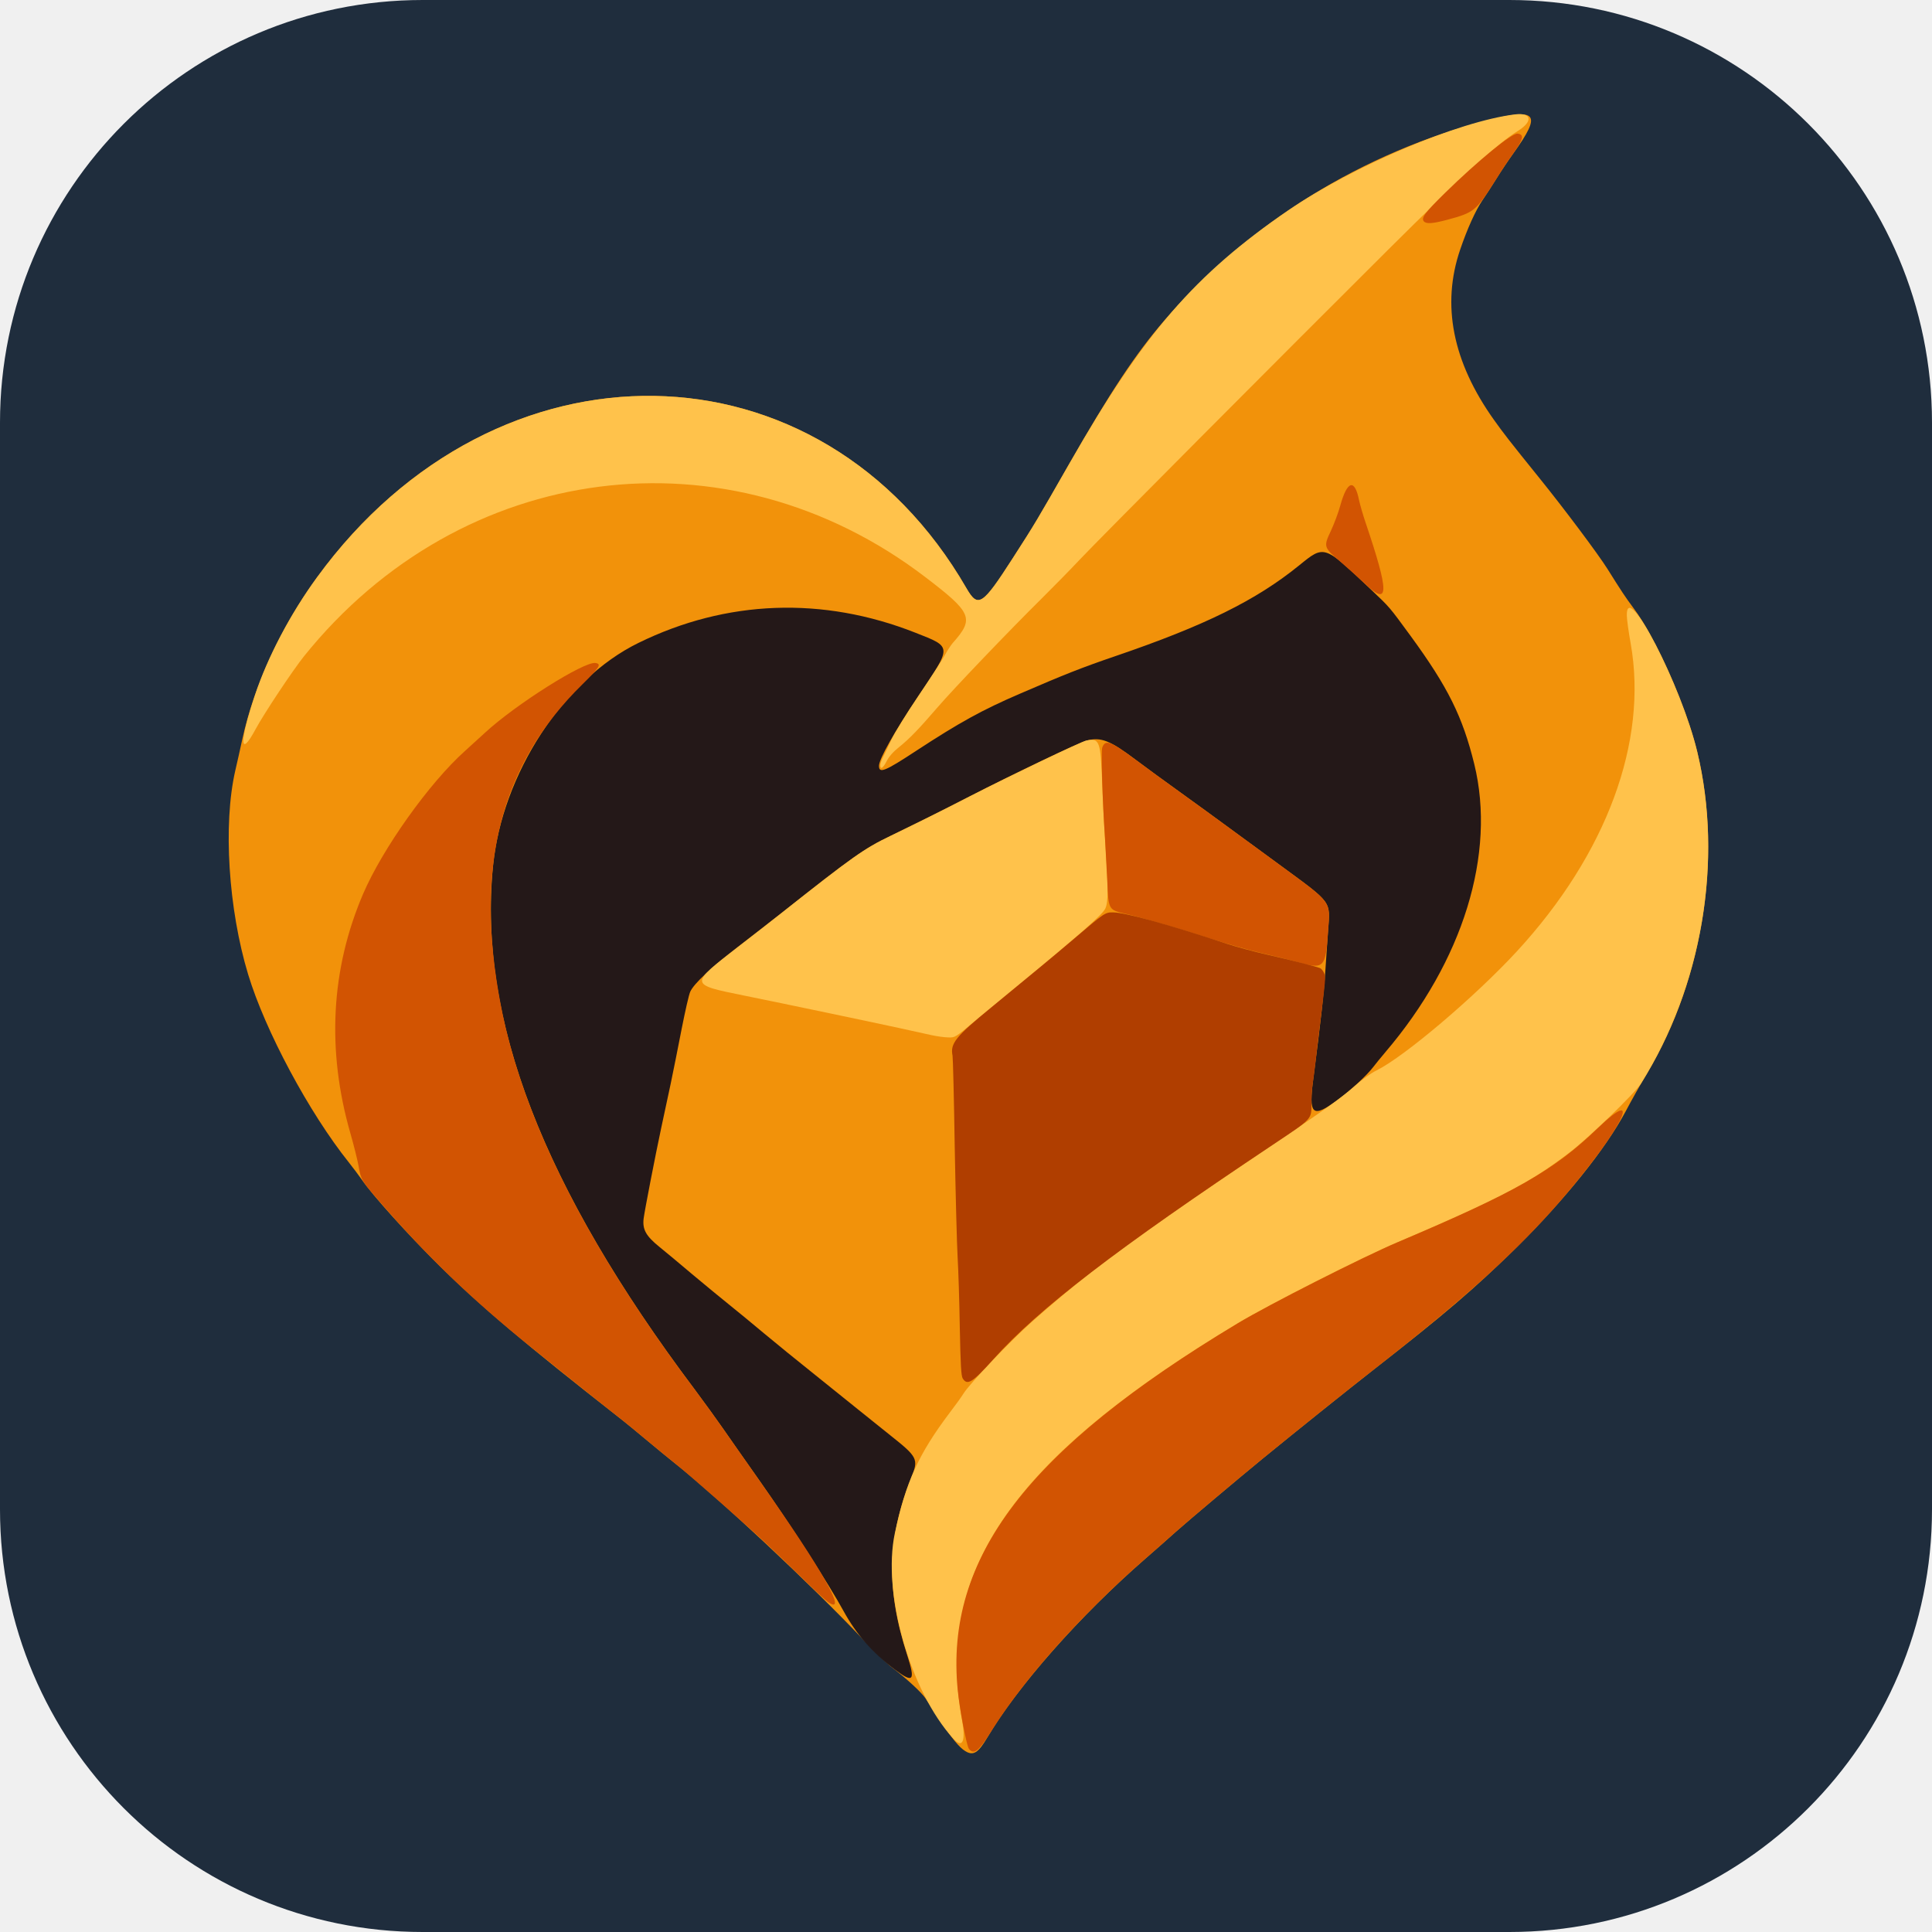
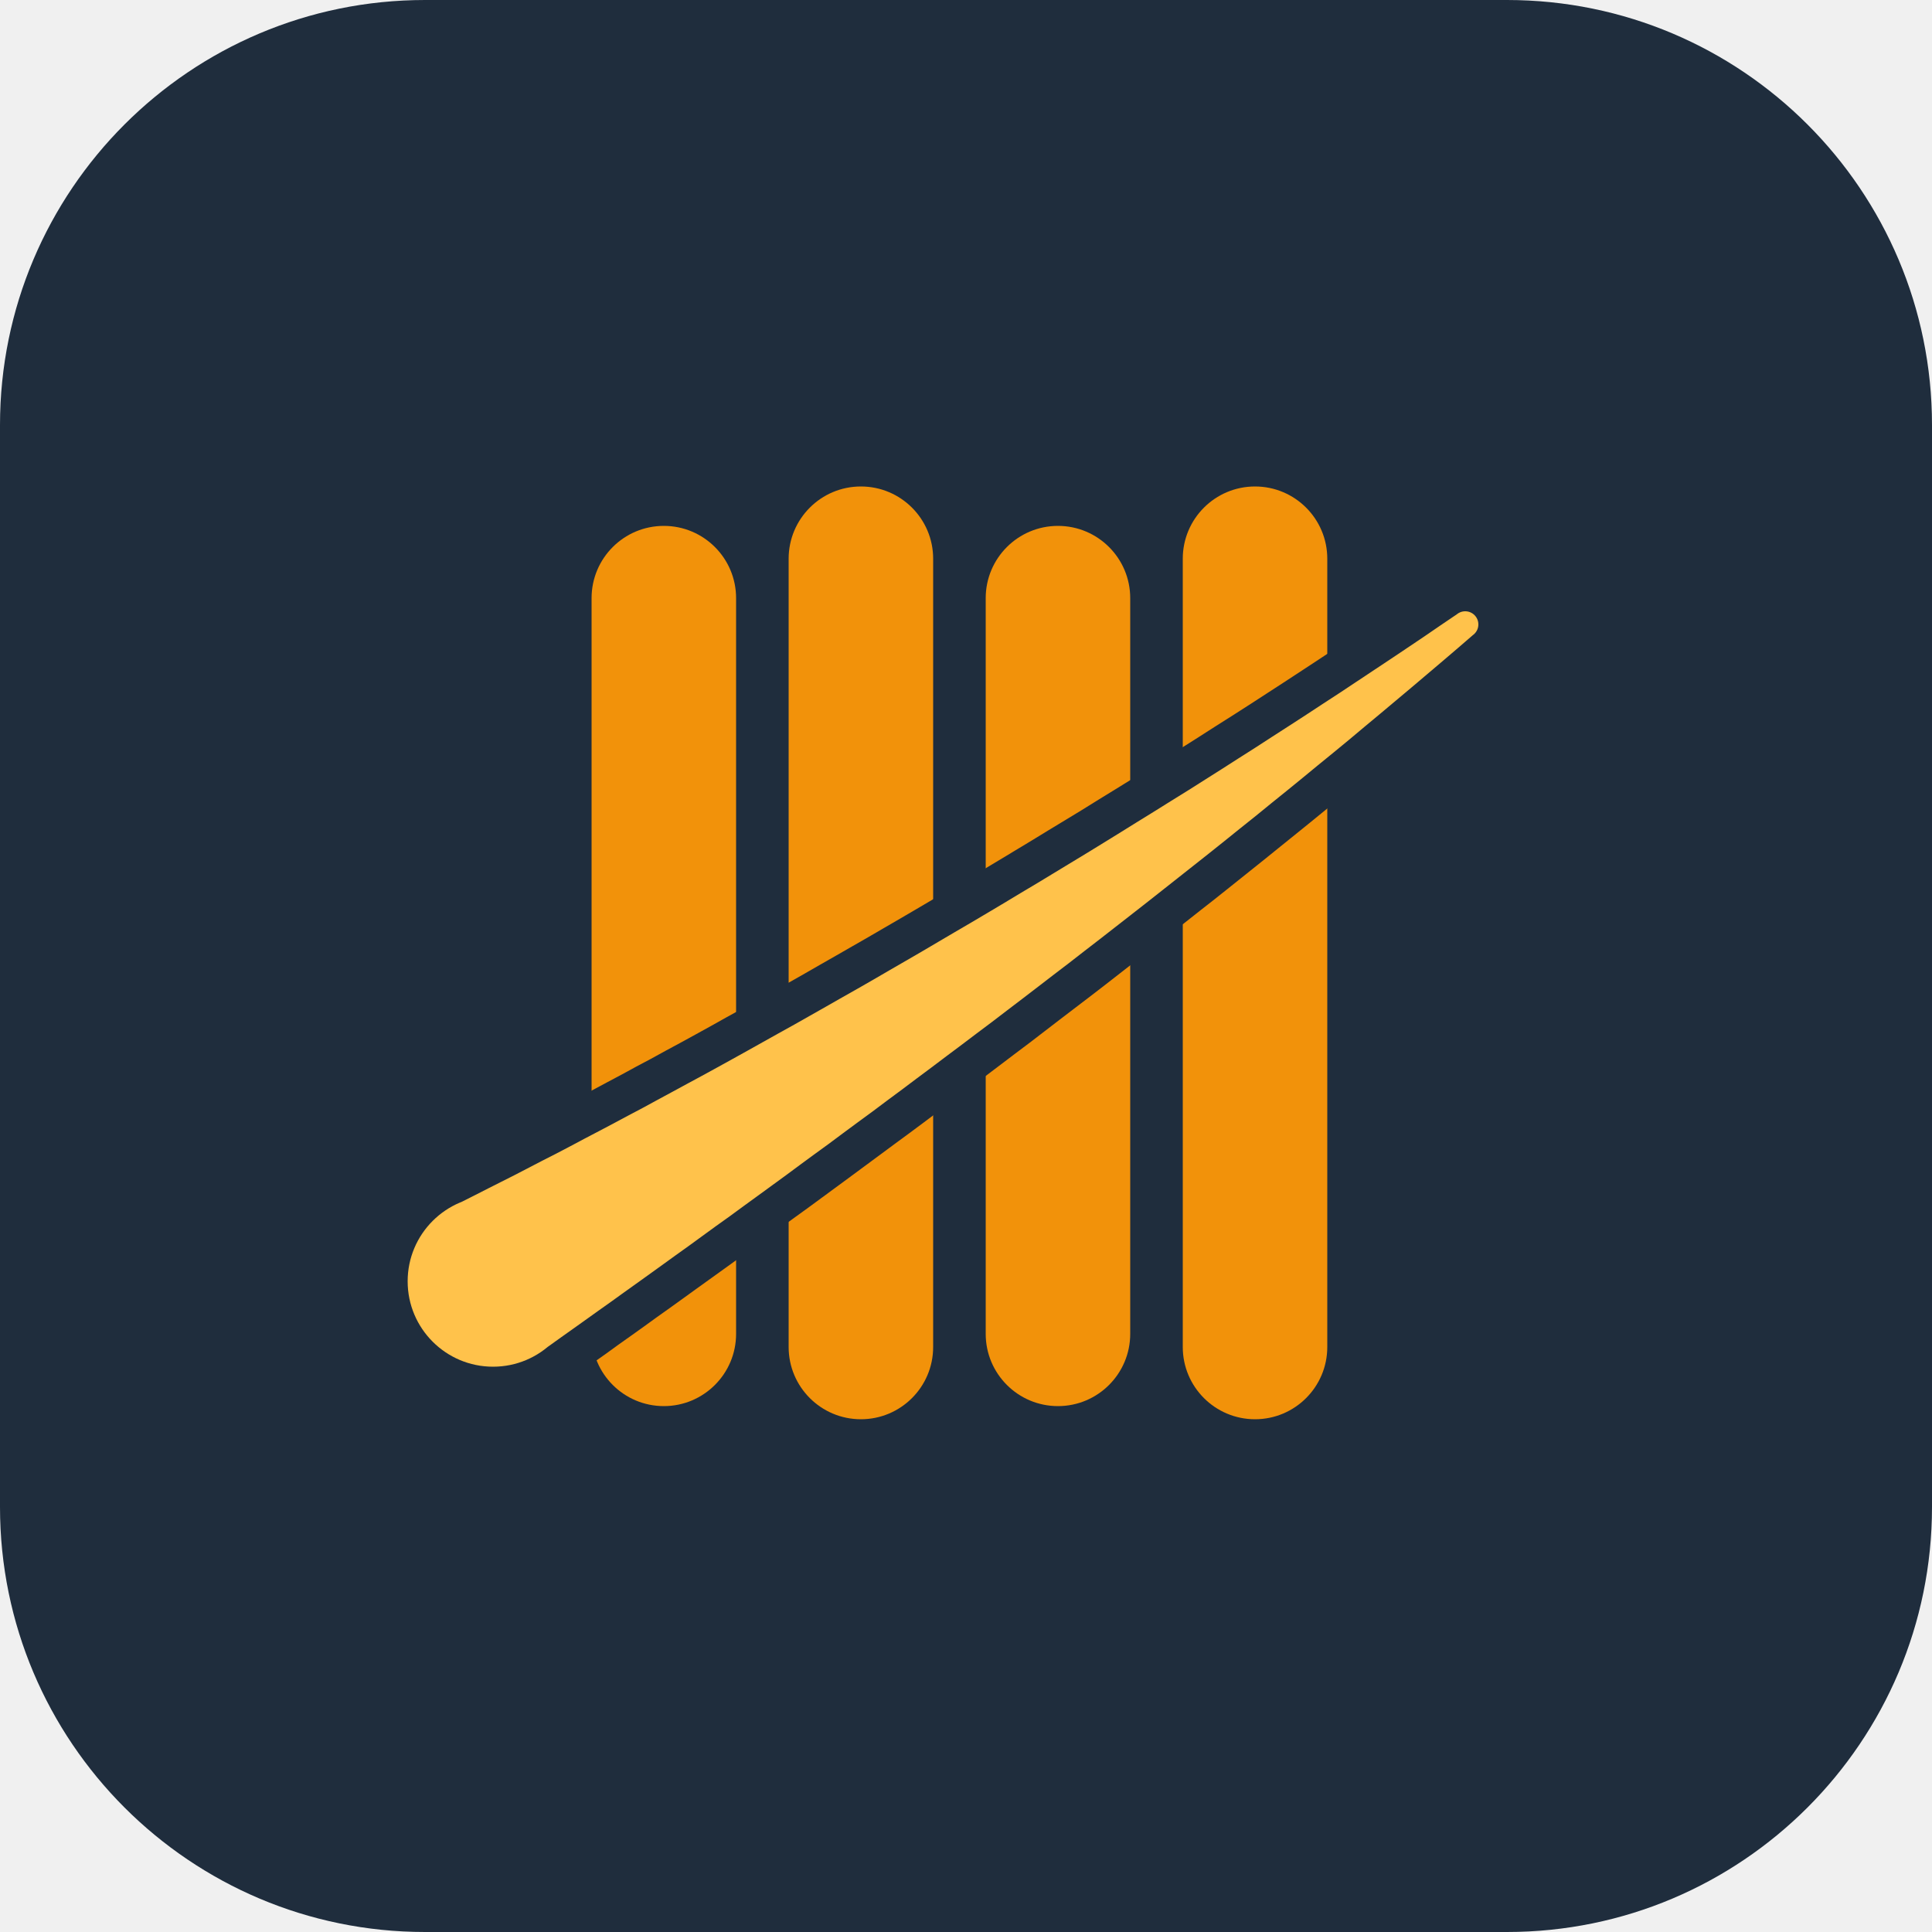
- <svg xmlns="http://www.w3.org/2000/svg" viewBox="0 0 24 24" role="img" aria-label="Ember">
-   <rect width="24" height="24" rx="5.25" fill="#1F2D3D" />
-   <g>
-     <path fill="#F2920A" d="M11.991 21.753C11.915 21.706 11.826 21.597 11.674 21.367C11.602 21.256 11.521 21.135 11.497 21.098C11.446 21.022 11.265 20.855 11.092 20.723C11.029 20.677 10.864 20.517 10.726 20.371C10.082 19.689 8.909 18.591 8.392 18.184C8.330 18.135 8.181 18.013 8.060 17.912C7.939 17.810 7.761 17.664 7.663 17.588C6.546 16.714 5.961 16.219 5.453 15.717C5.067 15.336 4.633 14.855 4.492 14.651C4.455 14.599 4.385 14.504 4.335 14.442C3.841 13.825 3.294 12.804 3.082 12.103C2.837 11.293 2.770 10.243 2.922 9.576C2.946 9.475 2.985 9.298 3.010 9.183C3.160 8.501 3.491 7.785 3.938 7.172C6.168 4.111 10.200 4.178 12.006 7.308C12.150 7.556 12.203 7.522 12.581 6.934C12.862 6.498 12.878 6.469 13.284 5.759C13.793 4.870 14.107 4.395 14.463 3.982C15.509 2.770 16.934 1.889 18.488 1.492C19.097 1.338 19.154 1.412 18.803 1.900C18.737 1.992 18.642 2.134 18.592 2.215C18.542 2.297 18.462 2.419 18.416 2.487C18.330 2.614 18.226 2.844 18.139 3.100C17.904 3.787 18.045 4.495 18.558 5.215C18.677 5.382 18.745 5.470 19.125 5.941C19.432 6.321 19.852 6.882 19.969 7.068C20.143 7.346 20.192 7.420 20.290 7.551C20.571 7.924 20.948 8.776 21.084 9.340C21.396 10.637 21.160 12.157 20.467 13.322C20.383 13.462 20.261 13.679 20.197 13.801C19.944 14.276 19.435 14.909 18.809 15.524C18.316 16.009 17.944 16.327 17.078 17.003C16.745 17.263 16.082 17.795 15.687 18.118C15.369 18.379 14.775 18.879 14.607 19.028C14.531 19.097 14.358 19.249 14.224 19.366C13.412 20.074 12.638 20.950 12.263 21.587C12.152 21.776 12.090 21.814 11.991 21.753Z" />
-     <path fill="#241818" d="M11.116 20.740C10.835 20.528 10.641 20.307 10.480 20.015C10.302 19.688 9.822 18.944 9.428 18.383C9.262 18.149 9.062 17.862 8.982 17.747C8.902 17.632 8.743 17.412 8.628 17.258C6.743 14.749 5.938 12.658 6.124 10.762C6.236 9.618 7.002 8.441 7.930 7.987C9.024 7.450 10.222 7.406 11.372 7.860C11.831 8.041 11.830 8.019 11.404 8.653C11.115 9.082 10.919 9.430 10.919 9.513C10.919 9.612 10.990 9.584 11.384 9.325C11.916 8.977 12.203 8.818 12.671 8.617C13.224 8.378 13.439 8.293 13.849 8.153C14.966 7.772 15.603 7.458 16.139 7.023C16.453 6.768 16.445 6.765 17.028 7.321C17.271 7.552 17.252 7.530 17.524 7.901C17.987 8.535 18.169 8.902 18.314 9.492C18.587 10.606 18.175 11.939 17.208 13.072C17.158 13.131 17.091 13.213 17.058 13.256C16.977 13.361 16.783 13.541 16.622 13.660C16.300 13.897 16.253 13.855 16.316 13.387C16.404 12.715 16.448 12.322 16.465 12.044C16.474 11.900 16.489 11.679 16.498 11.554C16.526 11.190 16.552 11.225 15.916 10.758C15.705 10.603 15.414 10.390 15.270 10.285C15.127 10.179 14.856 9.983 14.669 9.848C14.482 9.714 14.235 9.534 14.120 9.447C13.785 9.195 13.679 9.153 13.497 9.200C13.406 9.224 12.594 9.611 12.044 9.894C11.670 10.086 11.424 10.208 11.058 10.386C10.735 10.541 10.590 10.644 9.708 11.342C9.571 11.450 9.326 11.640 9.164 11.765C8.839 12.014 8.621 12.218 8.575 12.318C8.558 12.353 8.511 12.562 8.468 12.780C8.426 12.998 8.364 13.307 8.331 13.465C8.297 13.624 8.245 13.867 8.215 14.006C8.138 14.367 8.010 15.028 7.996 15.133C7.978 15.271 8.023 15.353 8.191 15.489C8.267 15.550 8.450 15.703 8.599 15.829C8.748 15.953 8.951 16.122 9.053 16.203C9.153 16.283 9.350 16.445 9.488 16.561C9.627 16.677 9.914 16.911 10.125 17.079C10.336 17.248 10.575 17.440 10.657 17.507C10.738 17.573 10.921 17.720 11.062 17.832C11.400 18.100 11.412 18.126 11.321 18.353C11.020 19.111 11.005 19.743 11.270 20.562C11.373 20.882 11.347 20.913 11.116 20.740Z" />
-     <path fill="#FFC24B" d="M11.842 21.598C11.305 21.008 10.958 19.787 11.116 19.046C11.251 18.413 11.411 18.061 11.800 17.546C11.870 17.455 11.946 17.349 11.969 17.311C12.048 17.184 12.562 16.645 12.827 16.412C13.569 15.757 14.084 15.379 15.837 14.201C16.450 13.790 16.670 13.632 16.837 13.484C16.916 13.413 17.033 13.329 17.102 13.296C17.452 13.121 18.329 12.376 18.844 11.817C19.958 10.607 20.473 9.214 20.257 7.994C20.231 7.852 20.210 7.696 20.209 7.648C20.197 7.182 20.885 8.509 21.084 9.340C21.409 10.690 21.144 12.249 20.388 13.456C20.305 13.587 19.732 14.139 19.483 14.328C18.978 14.710 18.616 14.899 17.363 15.431C16.929 15.615 15.755 16.210 15.377 16.438C12.578 18.119 11.617 19.502 11.950 21.364C11.999 21.634 11.957 21.725 11.842 21.598ZM11.572 12.859C11.506 12.845 11.329 12.806 11.181 12.773C10.823 12.695 9.760 12.472 9.237 12.366C8.561 12.229 8.561 12.232 9.169 11.762C9.329 11.639 9.571 11.450 9.708 11.342C10.590 10.644 10.735 10.541 11.058 10.386C11.426 10.207 11.673 10.085 12.044 9.894C12.527 9.646 13.436 9.210 13.495 9.199C13.659 9.167 13.672 9.201 13.692 9.734C13.702 9.971 13.717 10.274 13.726 10.407C13.769 11.031 13.769 11.206 13.730 11.288C13.691 11.366 13.394 11.627 12.567 12.307C12.394 12.448 12.187 12.621 12.105 12.688C11.863 12.891 11.864 12.890 11.775 12.887C11.731 12.886 11.640 12.874 11.572 12.859ZM10.936 9.505C10.936 9.486 10.951 9.440 10.970 9.405C10.988 9.369 11.034 9.274 11.072 9.192C11.109 9.111 11.261 8.863 11.410 8.643C11.559 8.422 11.707 8.194 11.738 8.137C11.770 8.079 11.813 8.013 11.835 7.988C12.106 7.683 12.077 7.613 11.492 7.167C9.039 5.296 5.732 5.719 3.775 8.154C3.634 8.331 3.280 8.863 3.174 9.060C2.976 9.428 2.973 9.219 3.168 8.633C3.323 8.164 3.608 7.624 3.938 7.172C6.168 4.111 10.200 4.178 12.006 7.308C12.150 7.556 12.203 7.522 12.581 6.934C12.862 6.498 12.878 6.469 13.284 5.759C14.212 4.136 14.840 3.410 16.003 2.613C16.808 2.062 18.117 1.507 18.820 1.421C19.027 1.396 19.047 1.507 18.858 1.625C18.600 1.785 18.200 2.152 17.243 3.103C15.956 4.384 13.643 6.707 13.406 6.959C13.302 7.070 13.094 7.282 12.944 7.431C12.531 7.839 11.837 8.565 11.643 8.791C11.412 9.059 11.298 9.177 11.167 9.282C11.095 9.339 11.042 9.400 11.014 9.456C10.968 9.545 10.936 9.565 10.936 9.505Z" />
-     <path fill="#D25402" d="M12.037 21.726C12.008 21.692 11.919 21.224 11.897 20.992C11.736 19.355 12.766 18.006 15.377 16.438C15.755 16.210 16.929 15.615 17.363 15.431C18.825 14.811 19.306 14.537 19.840 14.022C20.438 13.447 20.140 14.040 19.398 14.902C18.859 15.530 18.200 16.127 17.078 17.003C16.745 17.263 16.082 17.795 15.687 18.118C15.369 18.379 14.775 18.879 14.607 19.028C14.531 19.097 14.358 19.249 14.224 19.366C13.435 20.054 12.720 20.856 12.314 21.506C12.159 21.754 12.099 21.802 12.037 21.726ZM10.282 19.898C10.253 19.878 10.116 19.750 9.977 19.614C9.837 19.478 9.645 19.293 9.549 19.203C9.337 19.001 8.545 18.305 8.392 18.184C8.330 18.135 8.181 18.013 8.060 17.912C7.939 17.810 7.761 17.664 7.663 17.588C7.481 17.446 7.198 17.220 6.611 16.747C5.845 16.130 5.297 15.601 4.673 14.878C4.498 14.676 4.482 14.648 4.455 14.489C4.441 14.410 4.395 14.225 4.352 14.076C4.057 13.048 4.110 12.041 4.509 11.108C4.752 10.541 5.333 9.725 5.777 9.328C5.855 9.258 5.966 9.157 6.025 9.102C6.401 8.754 7.255 8.214 7.397 8.236C7.476 8.247 7.449 8.290 7.236 8.500C6.215 9.501 5.891 10.766 6.220 12.480C6.491 13.894 7.286 15.473 8.628 17.258C8.743 17.412 8.911 17.644 9.000 17.773C9.090 17.902 9.285 18.181 9.433 18.391C10.218 19.503 10.546 20.085 10.282 19.898ZM16.107 11.948C16.012 11.921 15.812 11.872 15.663 11.837C15.514 11.802 15.235 11.723 15.044 11.662C14.617 11.525 14.208 11.405 13.993 11.354C13.767 11.302 13.770 11.306 13.755 10.942C13.747 10.780 13.734 10.538 13.726 10.402C13.695 9.959 13.676 9.328 13.693 9.285C13.732 9.183 13.795 9.205 14.096 9.430C14.234 9.533 14.495 9.724 14.678 9.855C14.859 9.986 15.127 10.179 15.270 10.285C15.414 10.390 15.705 10.603 15.916 10.758C16.553 11.225 16.525 11.188 16.499 11.562C16.466 12.031 16.451 12.046 16.107 11.948ZM16.965 7.260C16.884 7.184 16.743 7.057 16.651 6.978C16.442 6.800 16.440 6.791 16.532 6.596C16.571 6.513 16.625 6.370 16.650 6.279C16.736 5.968 16.829 5.943 16.883 6.215C16.895 6.270 16.931 6.396 16.964 6.493C17.258 7.361 17.258 7.536 16.965 7.260ZM17.687 2.749C17.652 2.707 17.702 2.641 17.950 2.397C18.359 1.996 18.781 1.652 18.852 1.660C18.941 1.671 18.924 1.734 18.783 1.927C18.747 1.975 18.654 2.115 18.577 2.239C18.335 2.622 18.313 2.640 17.979 2.730C17.795 2.779 17.717 2.784 17.687 2.749Z" />
-     <path fill="#B03E00" d="M11.959 17.123C11.940 17.093 11.932 16.956 11.923 16.492C11.918 16.165 11.905 15.773 11.896 15.619C11.887 15.466 11.871 14.850 11.860 14.250C11.851 13.650 11.838 13.139 11.833 13.115C11.802 12.962 11.869 12.879 12.315 12.514C12.855 12.070 13.071 11.892 13.343 11.661C13.723 11.337 13.728 11.333 13.828 11.334C13.979 11.336 14.482 11.474 15.238 11.723C15.354 11.761 15.582 11.823 15.743 11.859C16.039 11.927 16.344 12.005 16.398 12.026C16.414 12.032 16.436 12.060 16.448 12.088C16.470 12.142 16.471 12.130 16.386 12.819C16.371 12.939 16.351 13.108 16.342 13.194C16.332 13.281 16.317 13.399 16.308 13.456C16.298 13.514 16.291 13.628 16.291 13.710C16.291 13.907 16.306 13.891 15.814 14.219C13.863 15.520 12.906 16.255 12.340 16.885C12.078 17.177 12.016 17.215 11.959 17.123Z" />
+ <svg xmlns="http://www.w3.org/2000/svg" role="img" aria-label="Ember" viewBox="0 0 100 100">
+   <rect width="100" height="100" rx="22" fill="#1F2D3D" />
+   <g transform="translate(16 16) scale(.68)">
+     <defs>
+       <mask id="ember-gap" maskUnits="userSpaceOnUse" x="0" y="0" width="100" height="100">
+         <rect width="100" height="100" fill="#fff" />
+         <path fill="#000" d="M18.89 82.15L19.8 81.5L20.72 80.84L21.65 80.18L22.6 79.51L23.55 78.82L24.51 78.14L25.49 77.44L26.47 76.73L27.47 76.02L28.47 75.3L29.48 74.57L30.51 73.83L31.54 73.09L32.58 72.34L33.62 71.58L34.68 70.81L35.74 70.03L36.81 69.25L37.89 68.47L38.98 67.67L40.07 66.87L41.17 66.06L42.28 65.24L43.39 64.42L44.51 63.59L45.64 62.76L46.77 61.92L47.9 61.07L49.04 60.21L50.19 59.35L51.34 58.49L52.49 57.62L53.65 56.74L54.82 55.86L55.98 54.97L57.15 54.07L58.33 53.17L59.51 52.27L60.69 51.36L61.87 50.44L63.05 49.52L64.24 48.6L65.43 47.66L66.62 46.73L67.81 45.79L69.01 44.85L70.2 43.9L71.4 42.94L72.59 41.99L73.79 41.02L74.98 40.06L76.18 39.09L77.38 38.11L78.57 37.14L79.77 36.16L80.96 35.17L82.15 34.18L83.34 33.19L84.53 32.19L85.72 31.2L86.9 30.19L88.08 29.19L89.26 28.18L90.44 27.17L85.56 20.83L84.3 21.69L83.03 22.55L81.76 23.4L80.49 24.26L79.22 25.1L77.94 25.95L76.67 26.79L75.39 27.63L74.12 28.46L72.84 29.29L71.56 30.12L70.28 30.94L69 31.75L67.72 32.57L66.44 33.38L65.17 34.18L63.89 34.98L62.62 35.78L61.34 36.57L60.07 37.35L58.8 38.14L57.53 38.91L56.26 39.68L55 40.45L53.74 41.21L52.48 41.97L51.23 42.72L49.97 43.46L48.73 44.2L47.48 44.93L46.24 45.66L45.01 46.38L43.77 47.1L42.55 47.81L41.33 48.51L40.11 49.21L38.9 49.9L37.7 50.59L36.5 51.27L35.3 51.94L34.12 52.6L32.94 53.26L31.76 53.91L30.6 54.56L29.44 55.2L28.29 55.83L27.14 56.45L26.01 57.07L24.88 57.67L23.76 58.28L22.65 58.87L21.55 59.46L20.46 60.03L19.37 60.6L18.3 61.17L17.24 61.72L16.18 62.27L15.14 62.8L14.11 63.33L13.09 63.86L12.08 64.37L11.08 64.87L10.09 65.37L9.11 65.85ZM4.5 74a9.5 9.5 0 1 0 19 0a9.5 9.5 0 1 0 -19 0ZM84 24a4 4 0 1 0 8 0a4 4 0 1 0 -8 0Z" />
+       </mask>
+     </defs>
+     <g mask="url(#ember-gap)" fill="#F2920A">
+       <rect x="21.5" y="16.5" width="11" height="67" rx="5.5" />
+       <rect x="36.5" y="13.5" width="11" height="71" rx="5.5" />
+       <rect x="51.5" y="16.5" width="11" height="67" rx="5.5" />
+       <rect x="66.5" y="13.5" width="11" height="71" rx="5.5" />
+     </g>
+     <path fill="#FFC24B" d="M17.34 79.57L18.25 78.93L19.17 78.27L20.1 77.61L21.04 76.94L21.99 76.26L22.95 75.58L23.92 74.88L24.9 74.18L25.89 73.47L26.89 72.75L27.9 72.02L28.92 71.29L29.95 70.54L30.98 69.79L32.03 69.04L33.08 68.27L34.14 67.5L35.21 66.72L36.28 65.94L37.36 65.14L38.45 64.34L39.55 63.54L40.65 62.72L41.76 61.9L42.88 61.08L44 60.24L45.12 59.41L46.25 58.56L47.39 57.71L48.53 56.85L49.68 55.99L50.83 55.12L51.99 54.25L53.14 53.37L54.31 52.48L55.47 51.59L56.64 50.69L57.82 49.79L58.99 48.88L60.17 47.97L61.35 47.05L62.53 46.13L63.72 45.2L64.9 44.27L66.09 43.33L67.28 42.39L68.47 41.45L69.66 40.5L70.85 39.54L72.04 38.59L73.23 37.62L74.42 36.66L75.61 35.69L76.8 34.71L77.99 33.74L79.18 32.76L80.36 31.77L81.55 30.78L82.73 29.79L83.91 28.8L85.09 27.8L86.27 26.8L87.44 25.8L88.61 24.79L87.39 23.21L86.12 24.07L84.85 24.94L83.57 25.8L82.3 26.65L81.02 27.5L79.74 28.35L78.46 29.2L77.17 30.04L75.89 30.88L74.61 31.71L73.32 32.54L72.04 33.37L70.75 34.19L69.47 35.01L68.19 35.82L66.91 36.63L65.62 37.43L64.34 38.23L63.06 39.02L61.79 39.81L60.51 40.6L59.24 41.38L57.97 42.15L56.7 42.92L55.43 43.69L54.17 44.44L52.91 45.2L51.65 45.95L50.4 46.69L49.15 47.42L47.91 48.15L46.67 48.88L45.43 49.6L44.2 50.31L42.98 51.02L41.76 51.72L40.54 52.41L39.33 53.1L38.13 53.78L36.93 54.46L35.74 55.12L34.56 55.78L33.38 56.44L32.21 57.09L31.05 57.73L29.9 58.36L28.75 58.98L27.61 59.6L26.48 60.21L25.36 60.82L24.24 61.41L23.14 62L22.04 62.58L20.95 63.15L19.88 63.72L18.81 64.28L17.75 64.82L16.71 65.36L15.67 65.9L14.64 66.42L13.63 66.93L12.63 67.44L11.64 67.94L10.66 68.43ZM7.5 74a6.5 6.5 0 1 0 13 0a6.5 6.5 0 1 0 -13 0ZM87 24a1 1 0 1 0 2 0a1 1 0 1 0 -2 0Z" />
  </g>
</svg>
